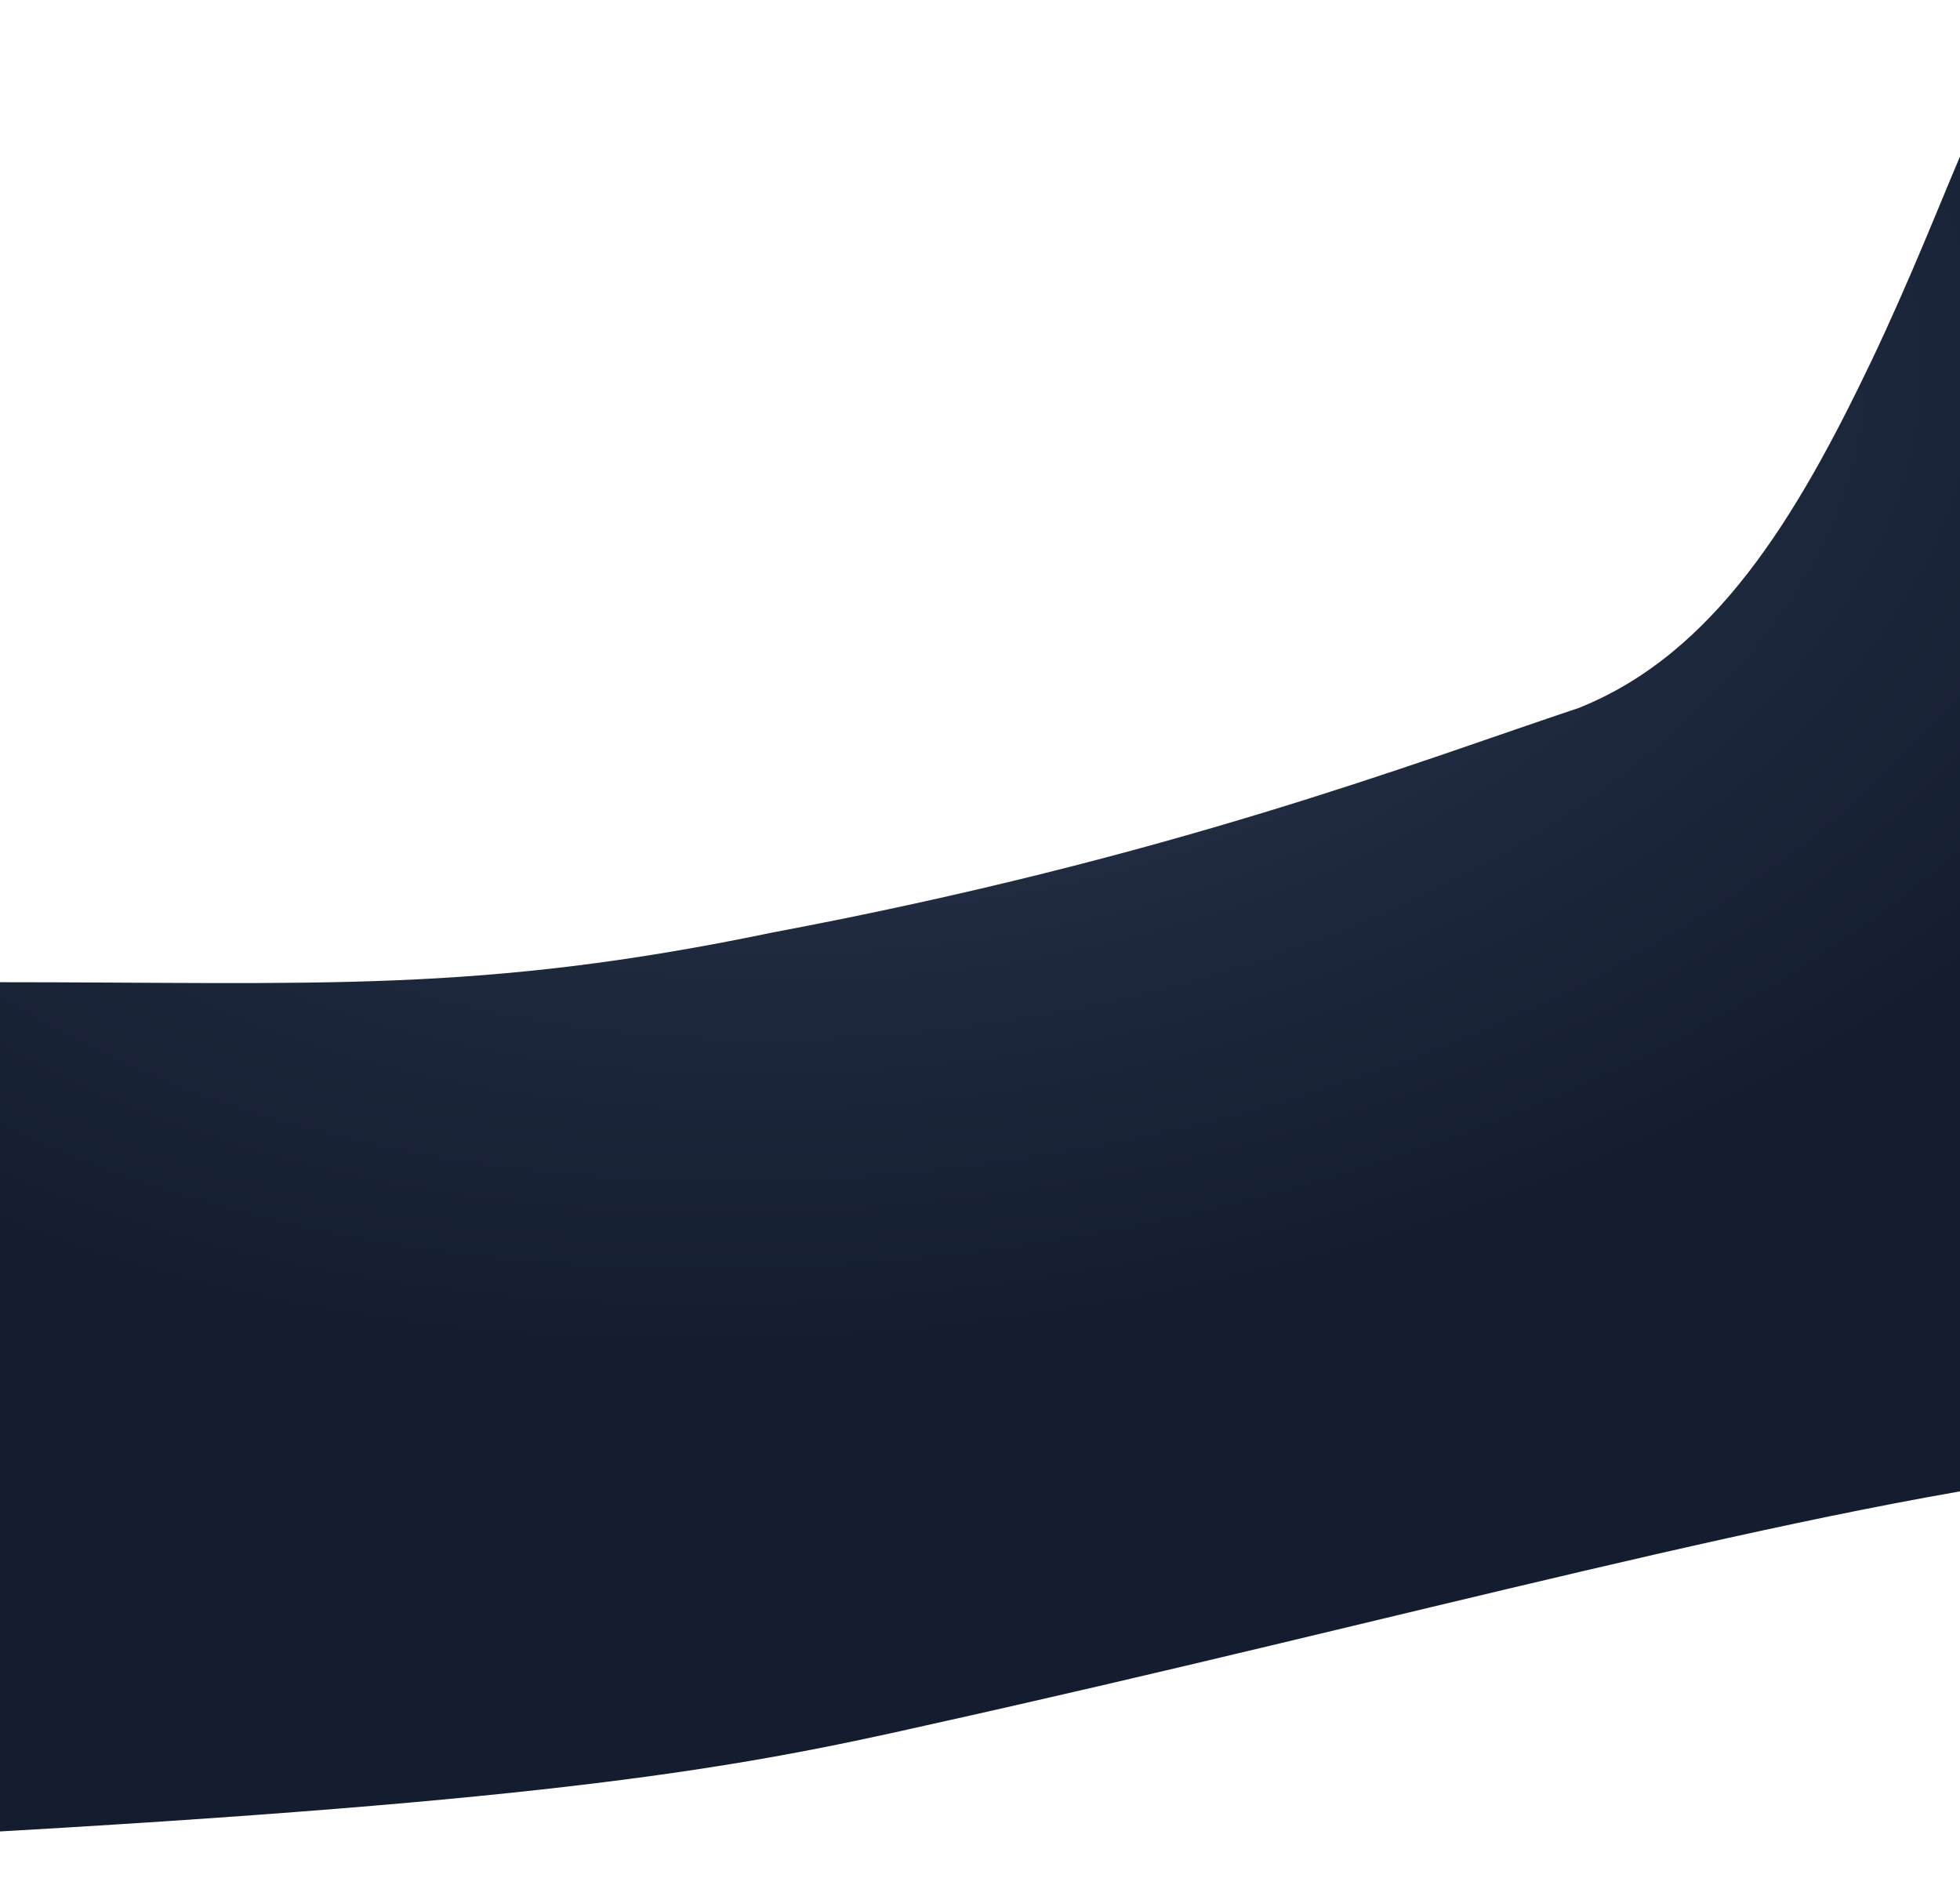
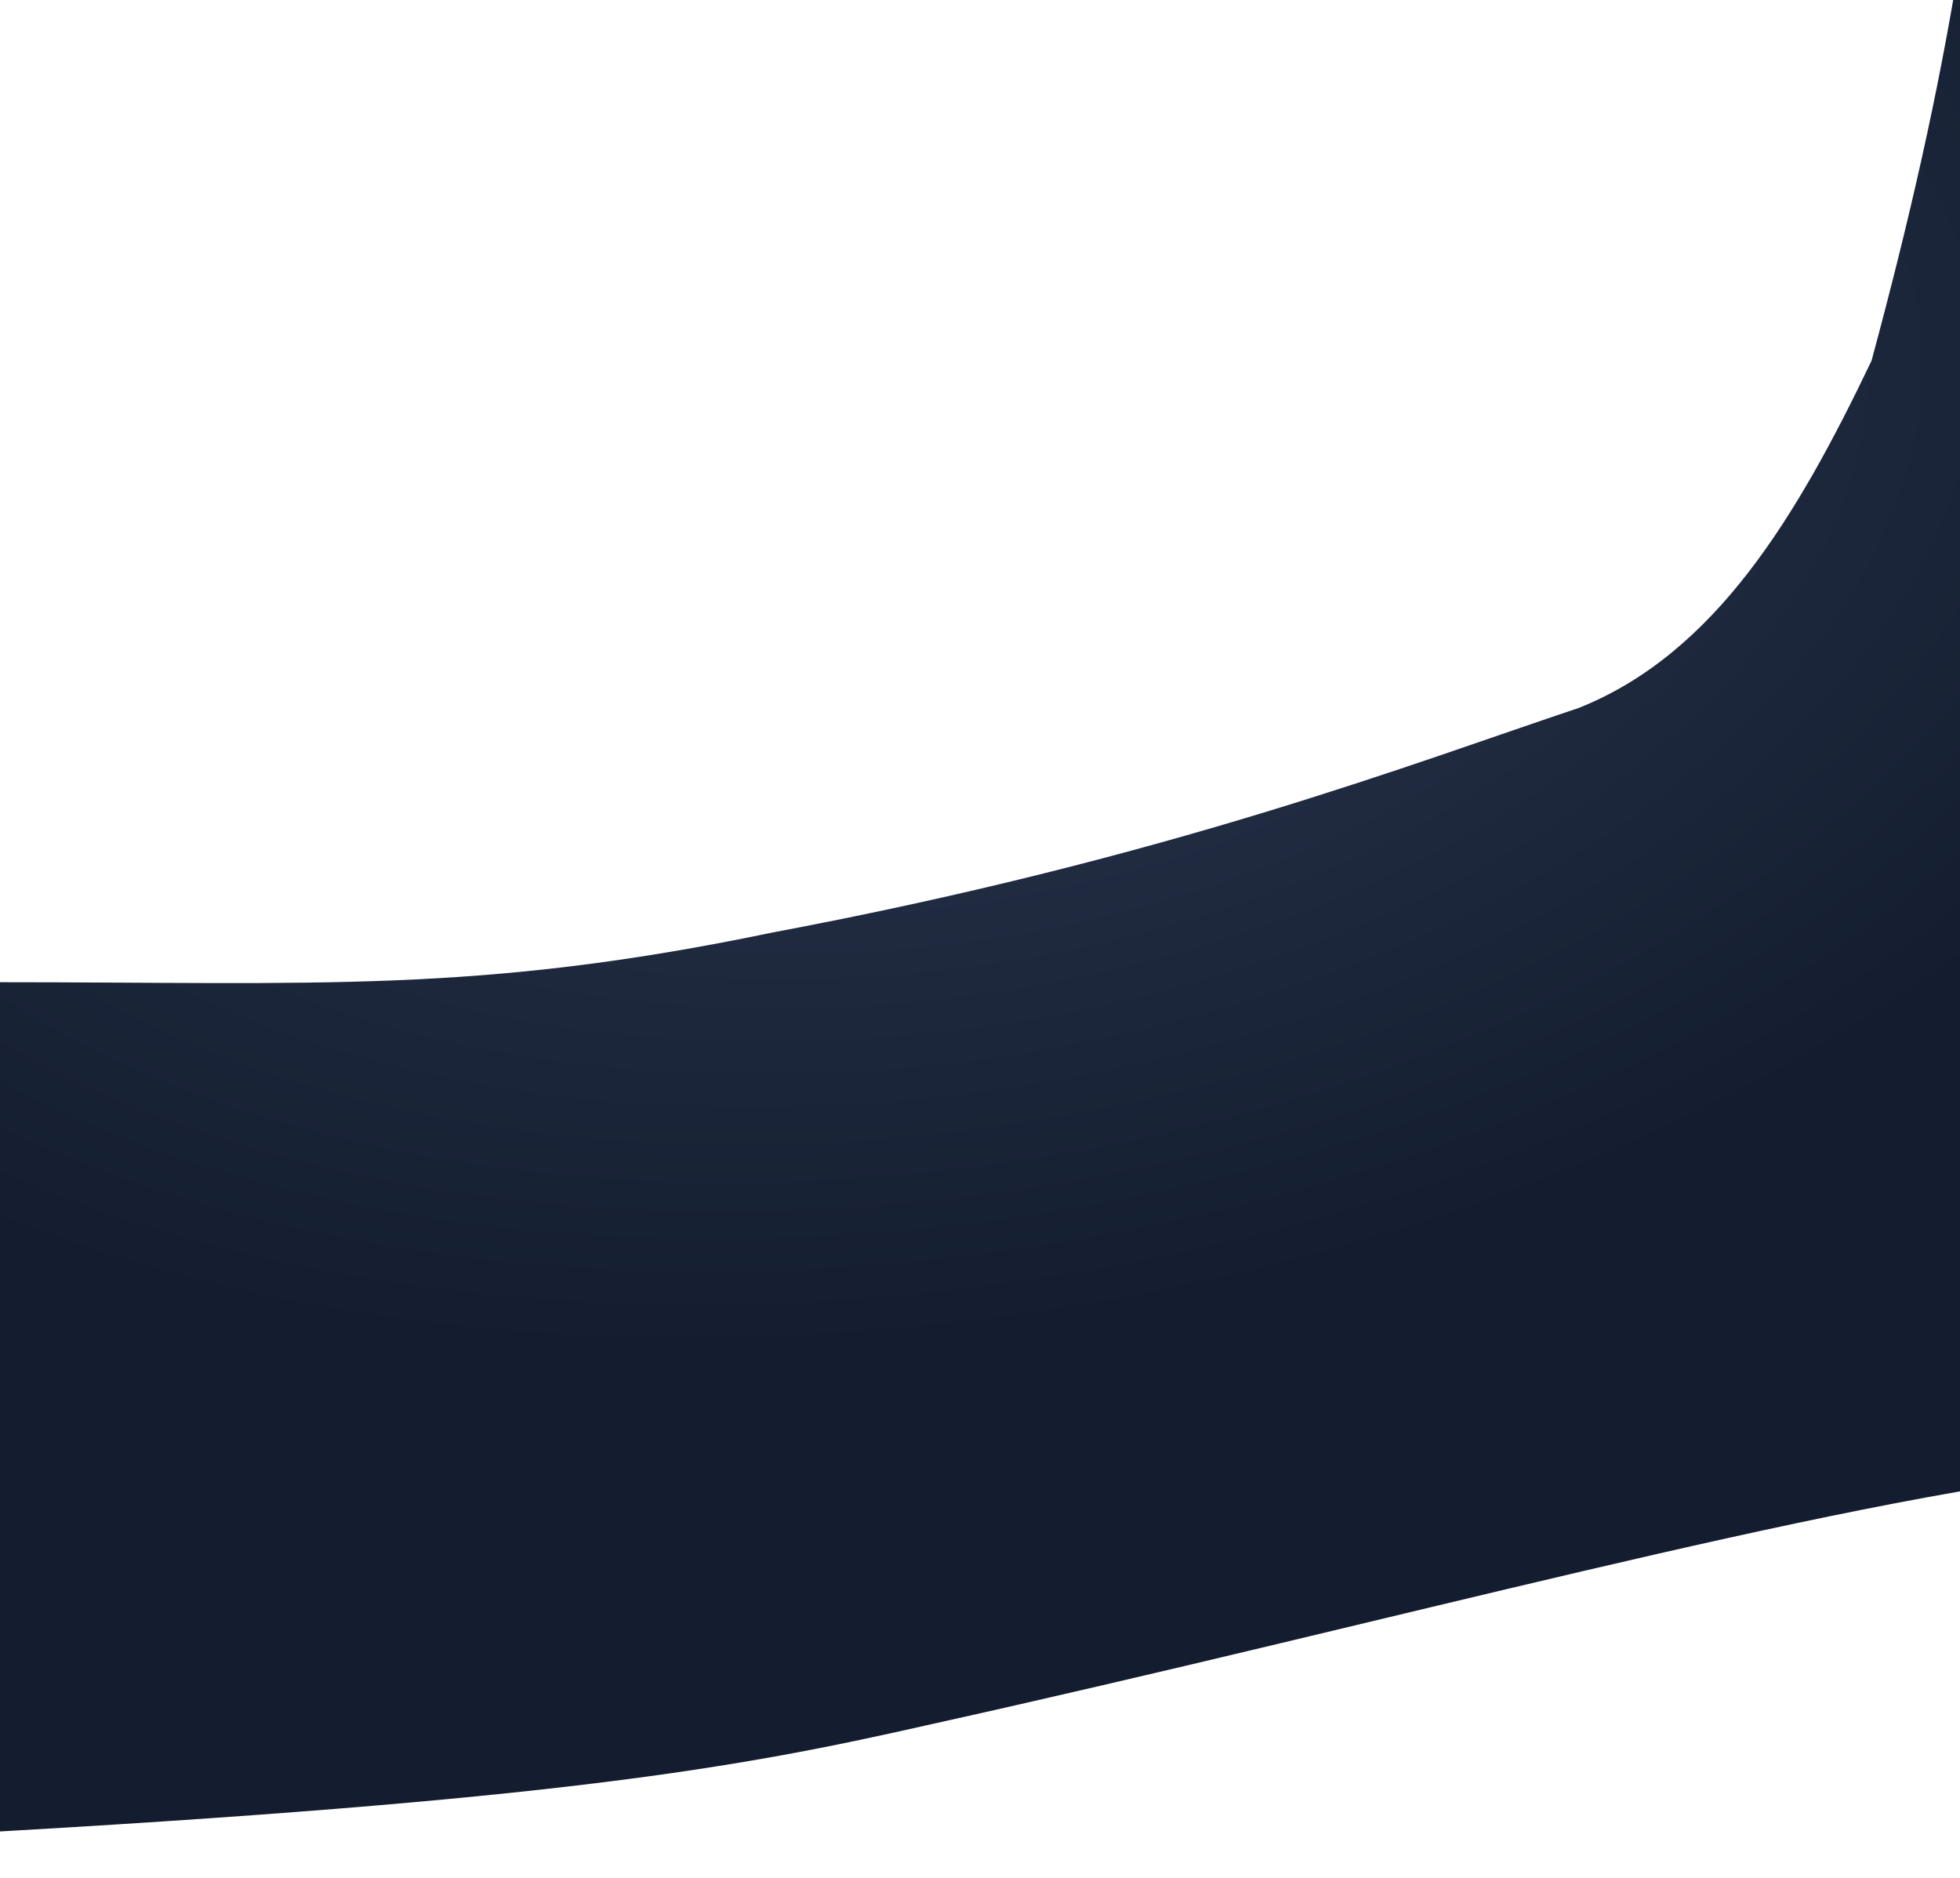
<svg xmlns="http://www.w3.org/2000/svg" width="1440" height="1379" viewBox="0 -300 1440 1379" fill="none">
-   <path d="M6200 520C5400 650 3900 825 2600 915C2140 855 1785 808 1545 780C1330 805 1030 890 680.9 967.3C402.9 1030.3 150.1 1063 -2600 1130L-2600 422C-1800 422 -680 422 -2 421.5C234 421.5 351.4 430 567.5 385C860 330 1040 260 1160 220C1260 180 1320 80 1375 -35C1404 -96 1425 -150 1440 -185C1780 -250 2240 -360 2700 -470C3900 -620 5120 -760 6200 -860Z" fill="url(#paint0_radial_11_221)" />
+   <path d="M6200 520C5400 650 3900 825 2600 915C2140 855 1785 808 1545 780C1330 805 1030 890 680.9 967.3C402.9 1030.3 150.1 1063 -2600 1130L-2600 422C-1800 422 -680 422 -2 421.5C234 421.5 351.4 430 567.5 385C860 330 1040 260 1160 220C1260 180 1320 80 1375 -35C1402 -135 1424 -230 1440 -330C1780 -250 2240 -360 2700 -470C3900 -620 5120 -760 6200 -860Z" fill="url(#paint0_radial_11_221)" />
  <defs>
    <radialGradient id="paint0_radial_11_221" cx="0" cy="0" r="1" gradientUnits="userSpaceOnUse" gradientTransform="translate(672 42.5) rotate(82.2154) scale(887.756 1492.19)">
      <stop offset="0.004" stop-color="#1A2743" />
      <stop offset="0.135" stop-color="#27334B" />
      <stop offset="0.719" stop-color="#141D2F" />
    </radialGradient>
  </defs>
</svg>
